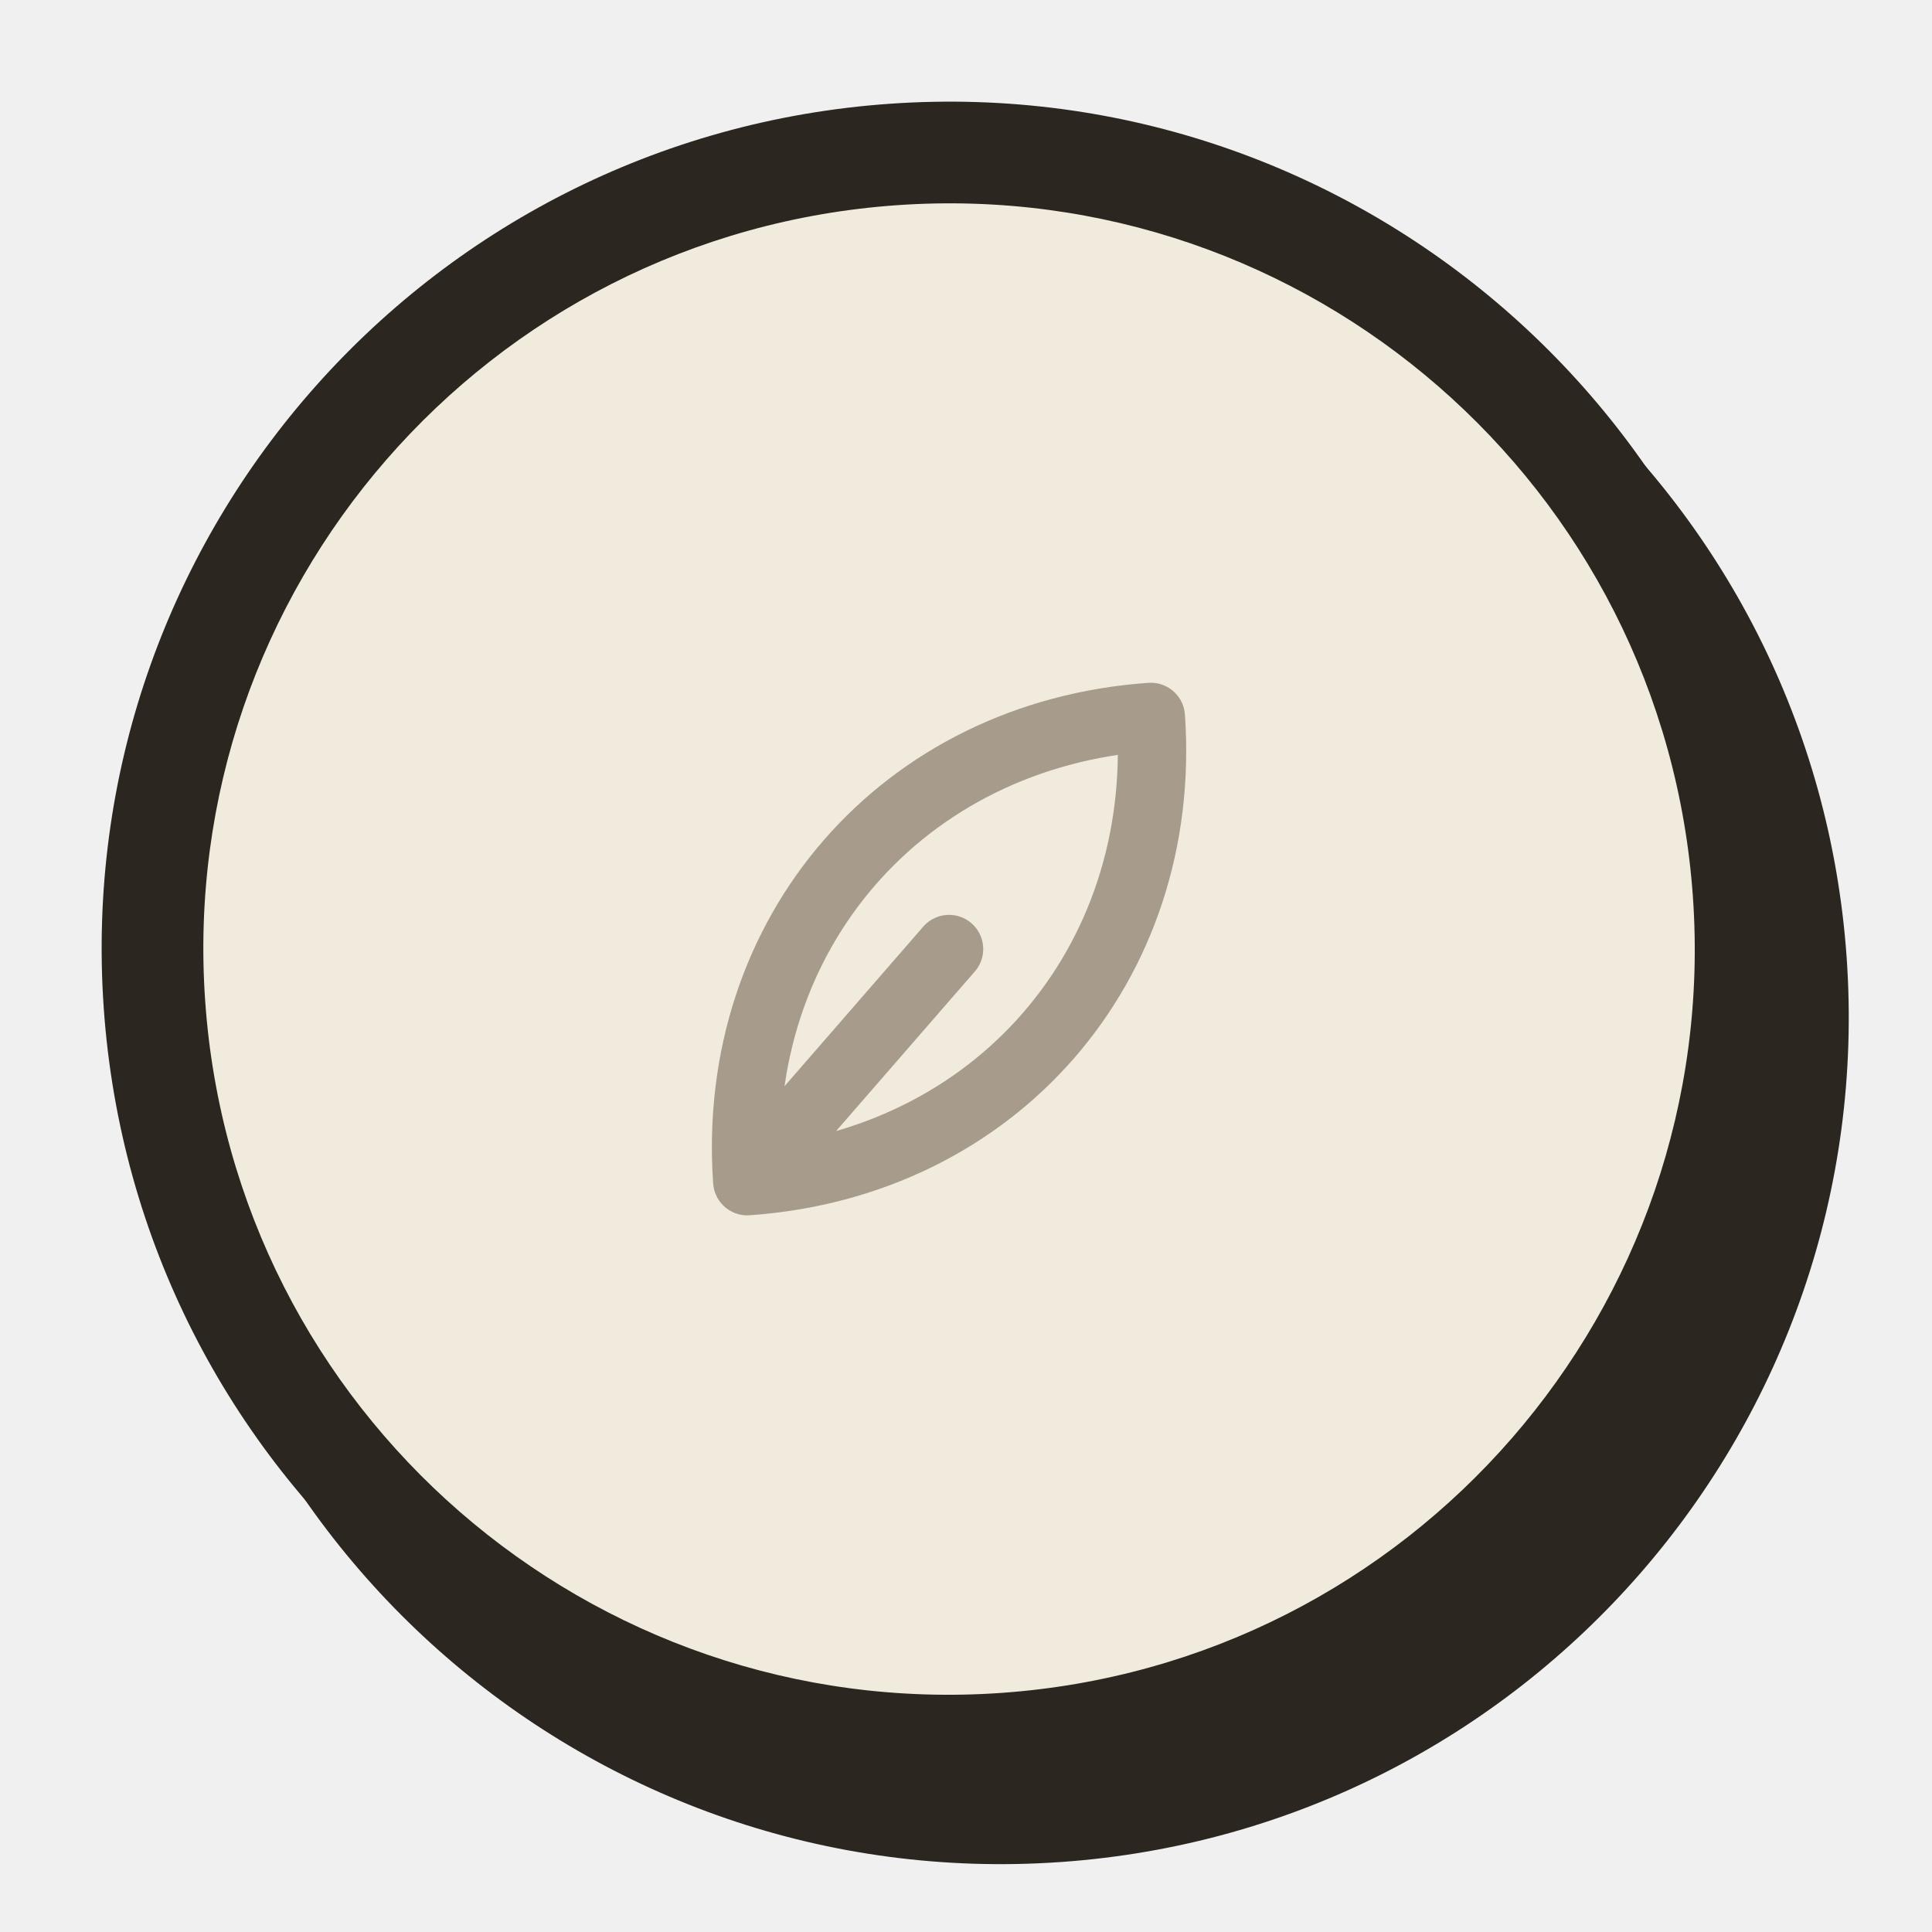
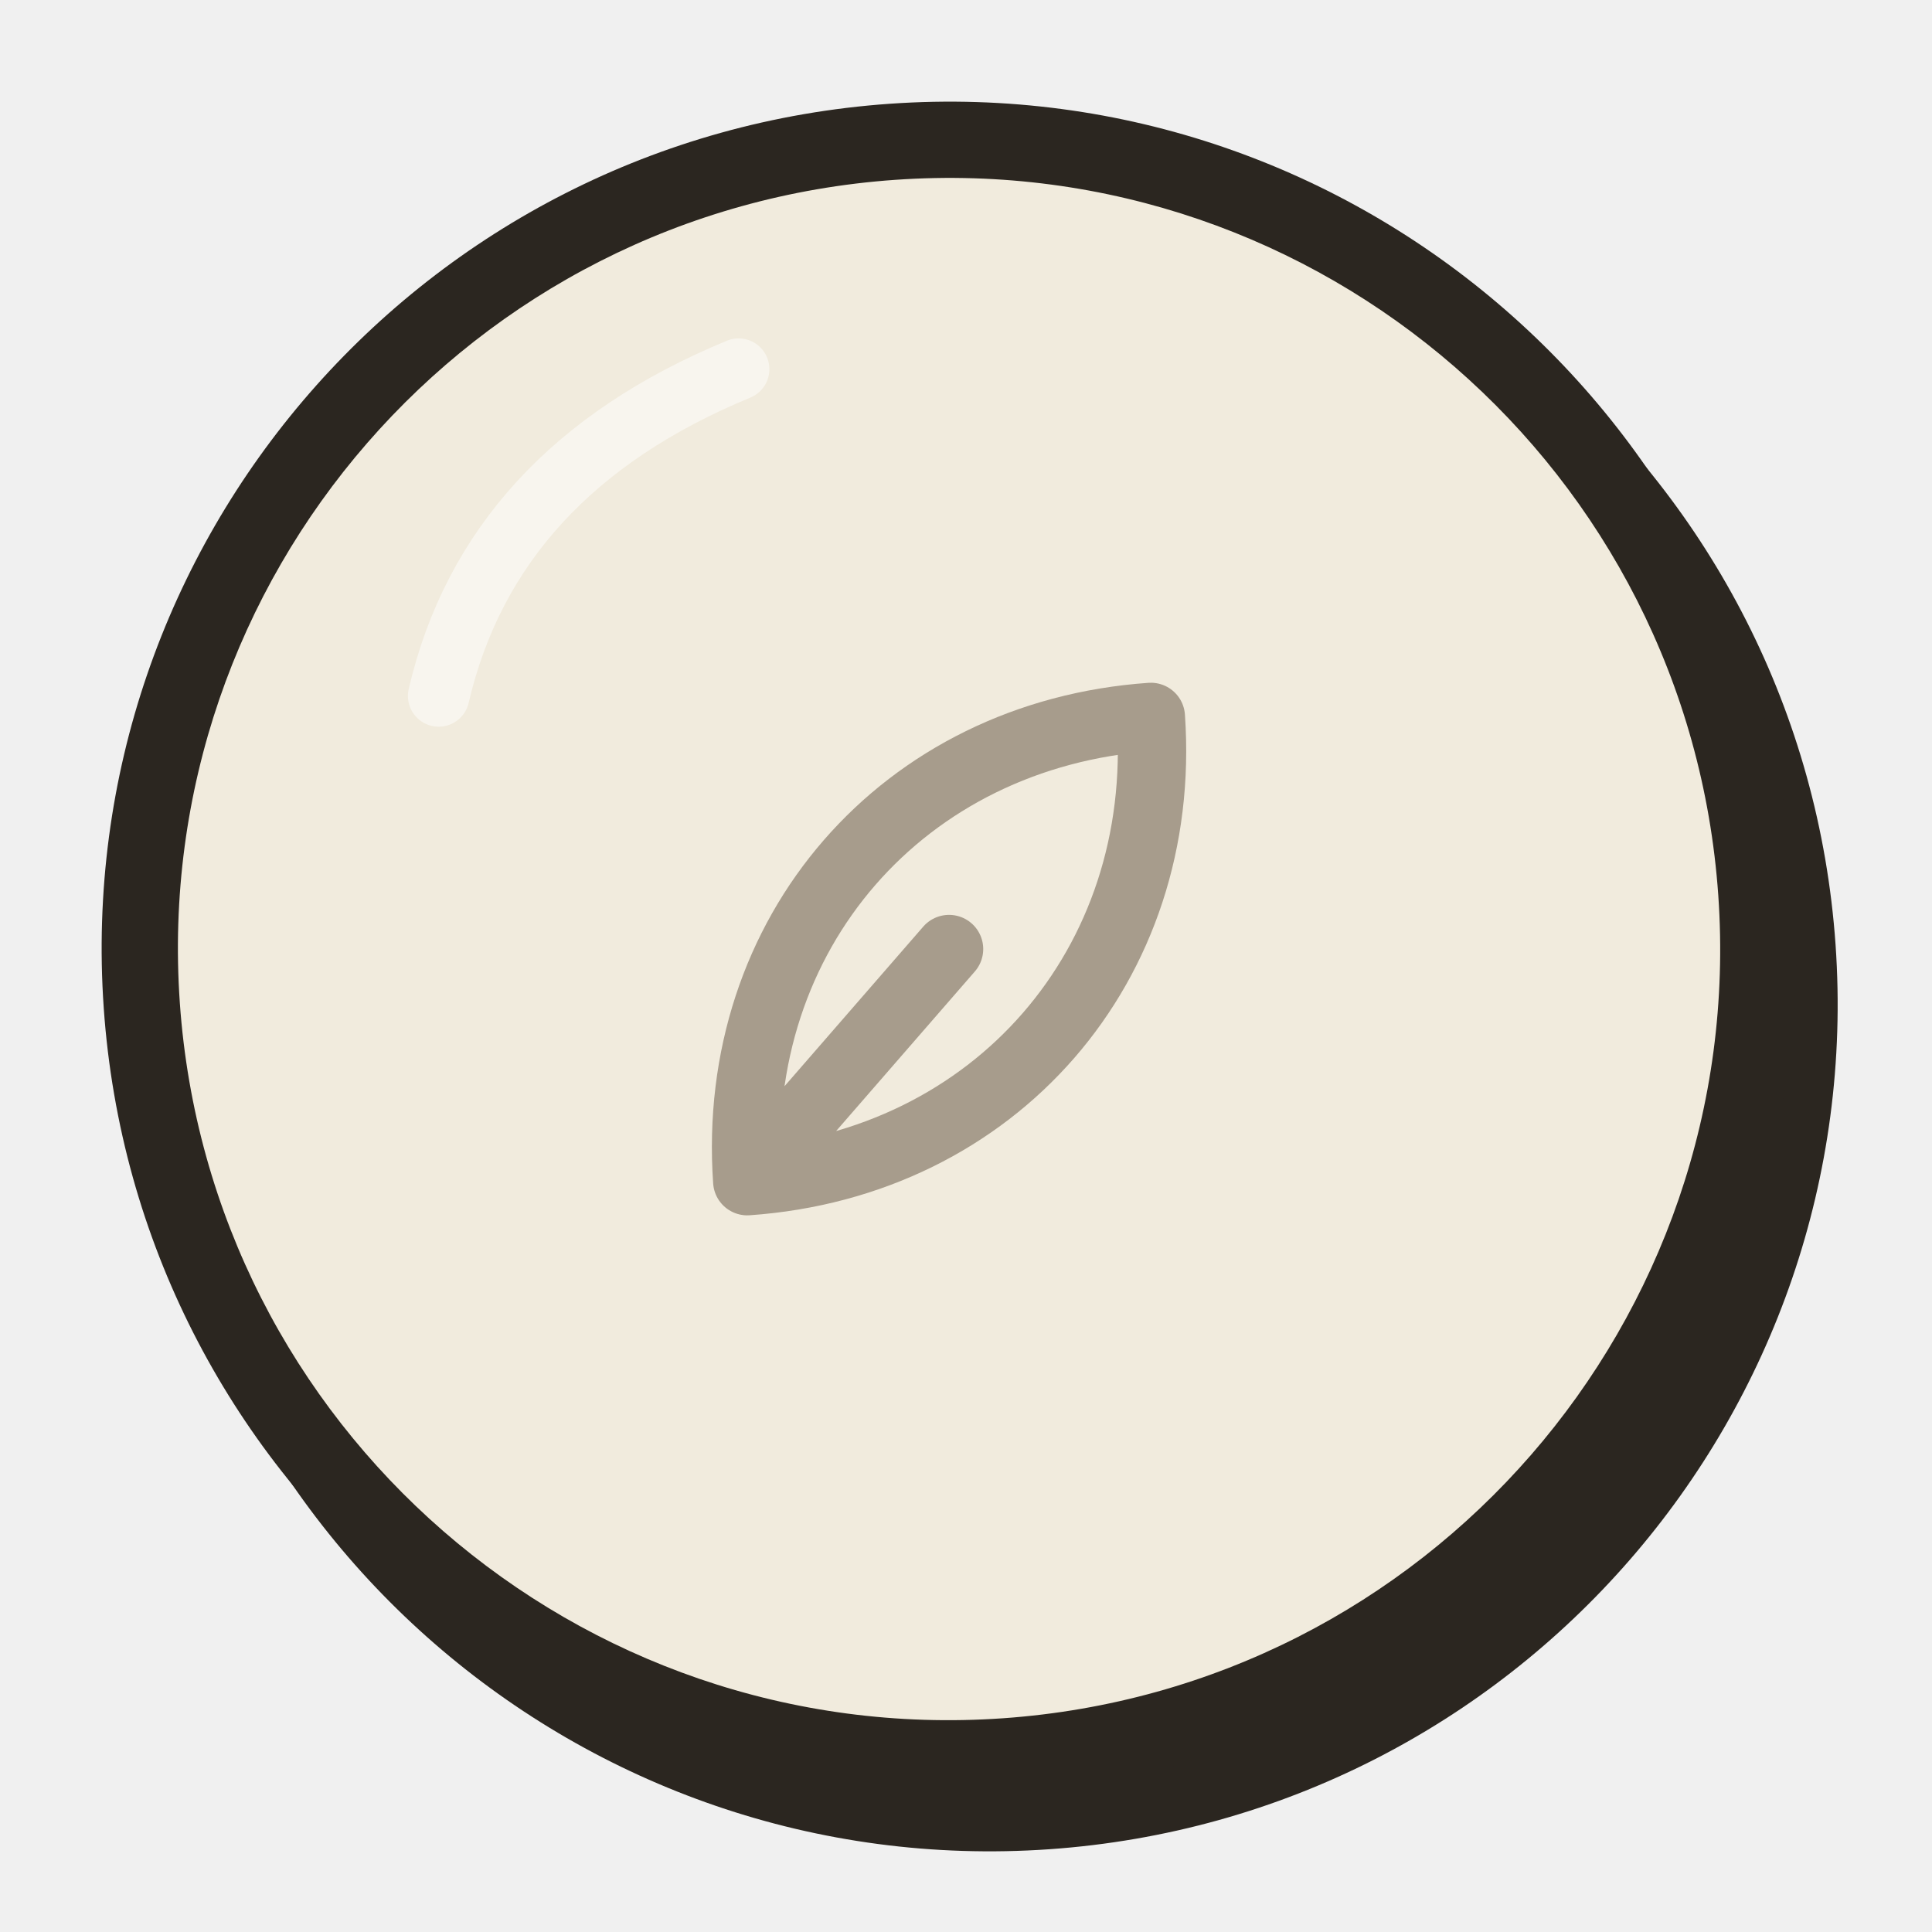
<svg xmlns="http://www.w3.org/2000/svg" viewBox="0 0 114 114" width="228" height="228">
  <g transform="translate(6 6)">
    <g transform="rotate(-4 50 50)">
-       <path d="M52.8 4.2H52.8A50 50 0 0 1 102.8 54.2V54.2A50 50 0 0 1 52.8 104.2H52.8A50 50 0 0 1 2.8 54.2V54.2A50 50 0 0 1 52.8 4.2Z" fill="#2B2620" />
+       <path d="M52.2 3.4H52.2A50 50 0 0 1 102.2 53.4V53.4A50 50 0 0 1 52.2 103.4H52.2A50 50 0 0 1 2.2 53.4V53.4A50 50 0 0 1 52.2 3.4Z" fill="#2B2620" />
      <path d="M50 0H50A50 50 0 0 1 100 50V50A50 50 0 0 1 50 100H50A50 50 0 0 1 0 50V50A50 50 0 0 1 50 0Z" fill="#2B2620" />
-       <path d="M50 6H50A44 44 0 0 1 94 50V50A44 44 0 0 1 50 94H50A44 44 0 0 1 6 50V50A44 44 0 0 1 50 6Z" fill="#F1EBDD" />
+       <path d="M50 4.5H50A45.5 45.5 0 0 1 95.5 50V50A45.5 45.5 0 0 1 50 95.5H50A45.5 45.5 0 0 1 4.5 50V50A45.5 45.5 0 0 1 50 4.5Z" fill="#F1EBDD" />
      <g transform="translate(28 28) scale(1.8333)">
        <path d="M5 19c0-8 6-14 14-14 0 8-6 14-14 14z M5 19l7-7" fill="none" stroke="#A79C8C" stroke-width="2.2" stroke-linecap="round" stroke-linejoin="round" />
      </g>
+       <path d="M21 33Q25 20 40 15" fill="none" opacity=".5" stroke="#FFFFFF" stroke-width="3.63" stroke-linecap="round" stroke-linejoin="round" />
    </g>
  </g>
</svg>
